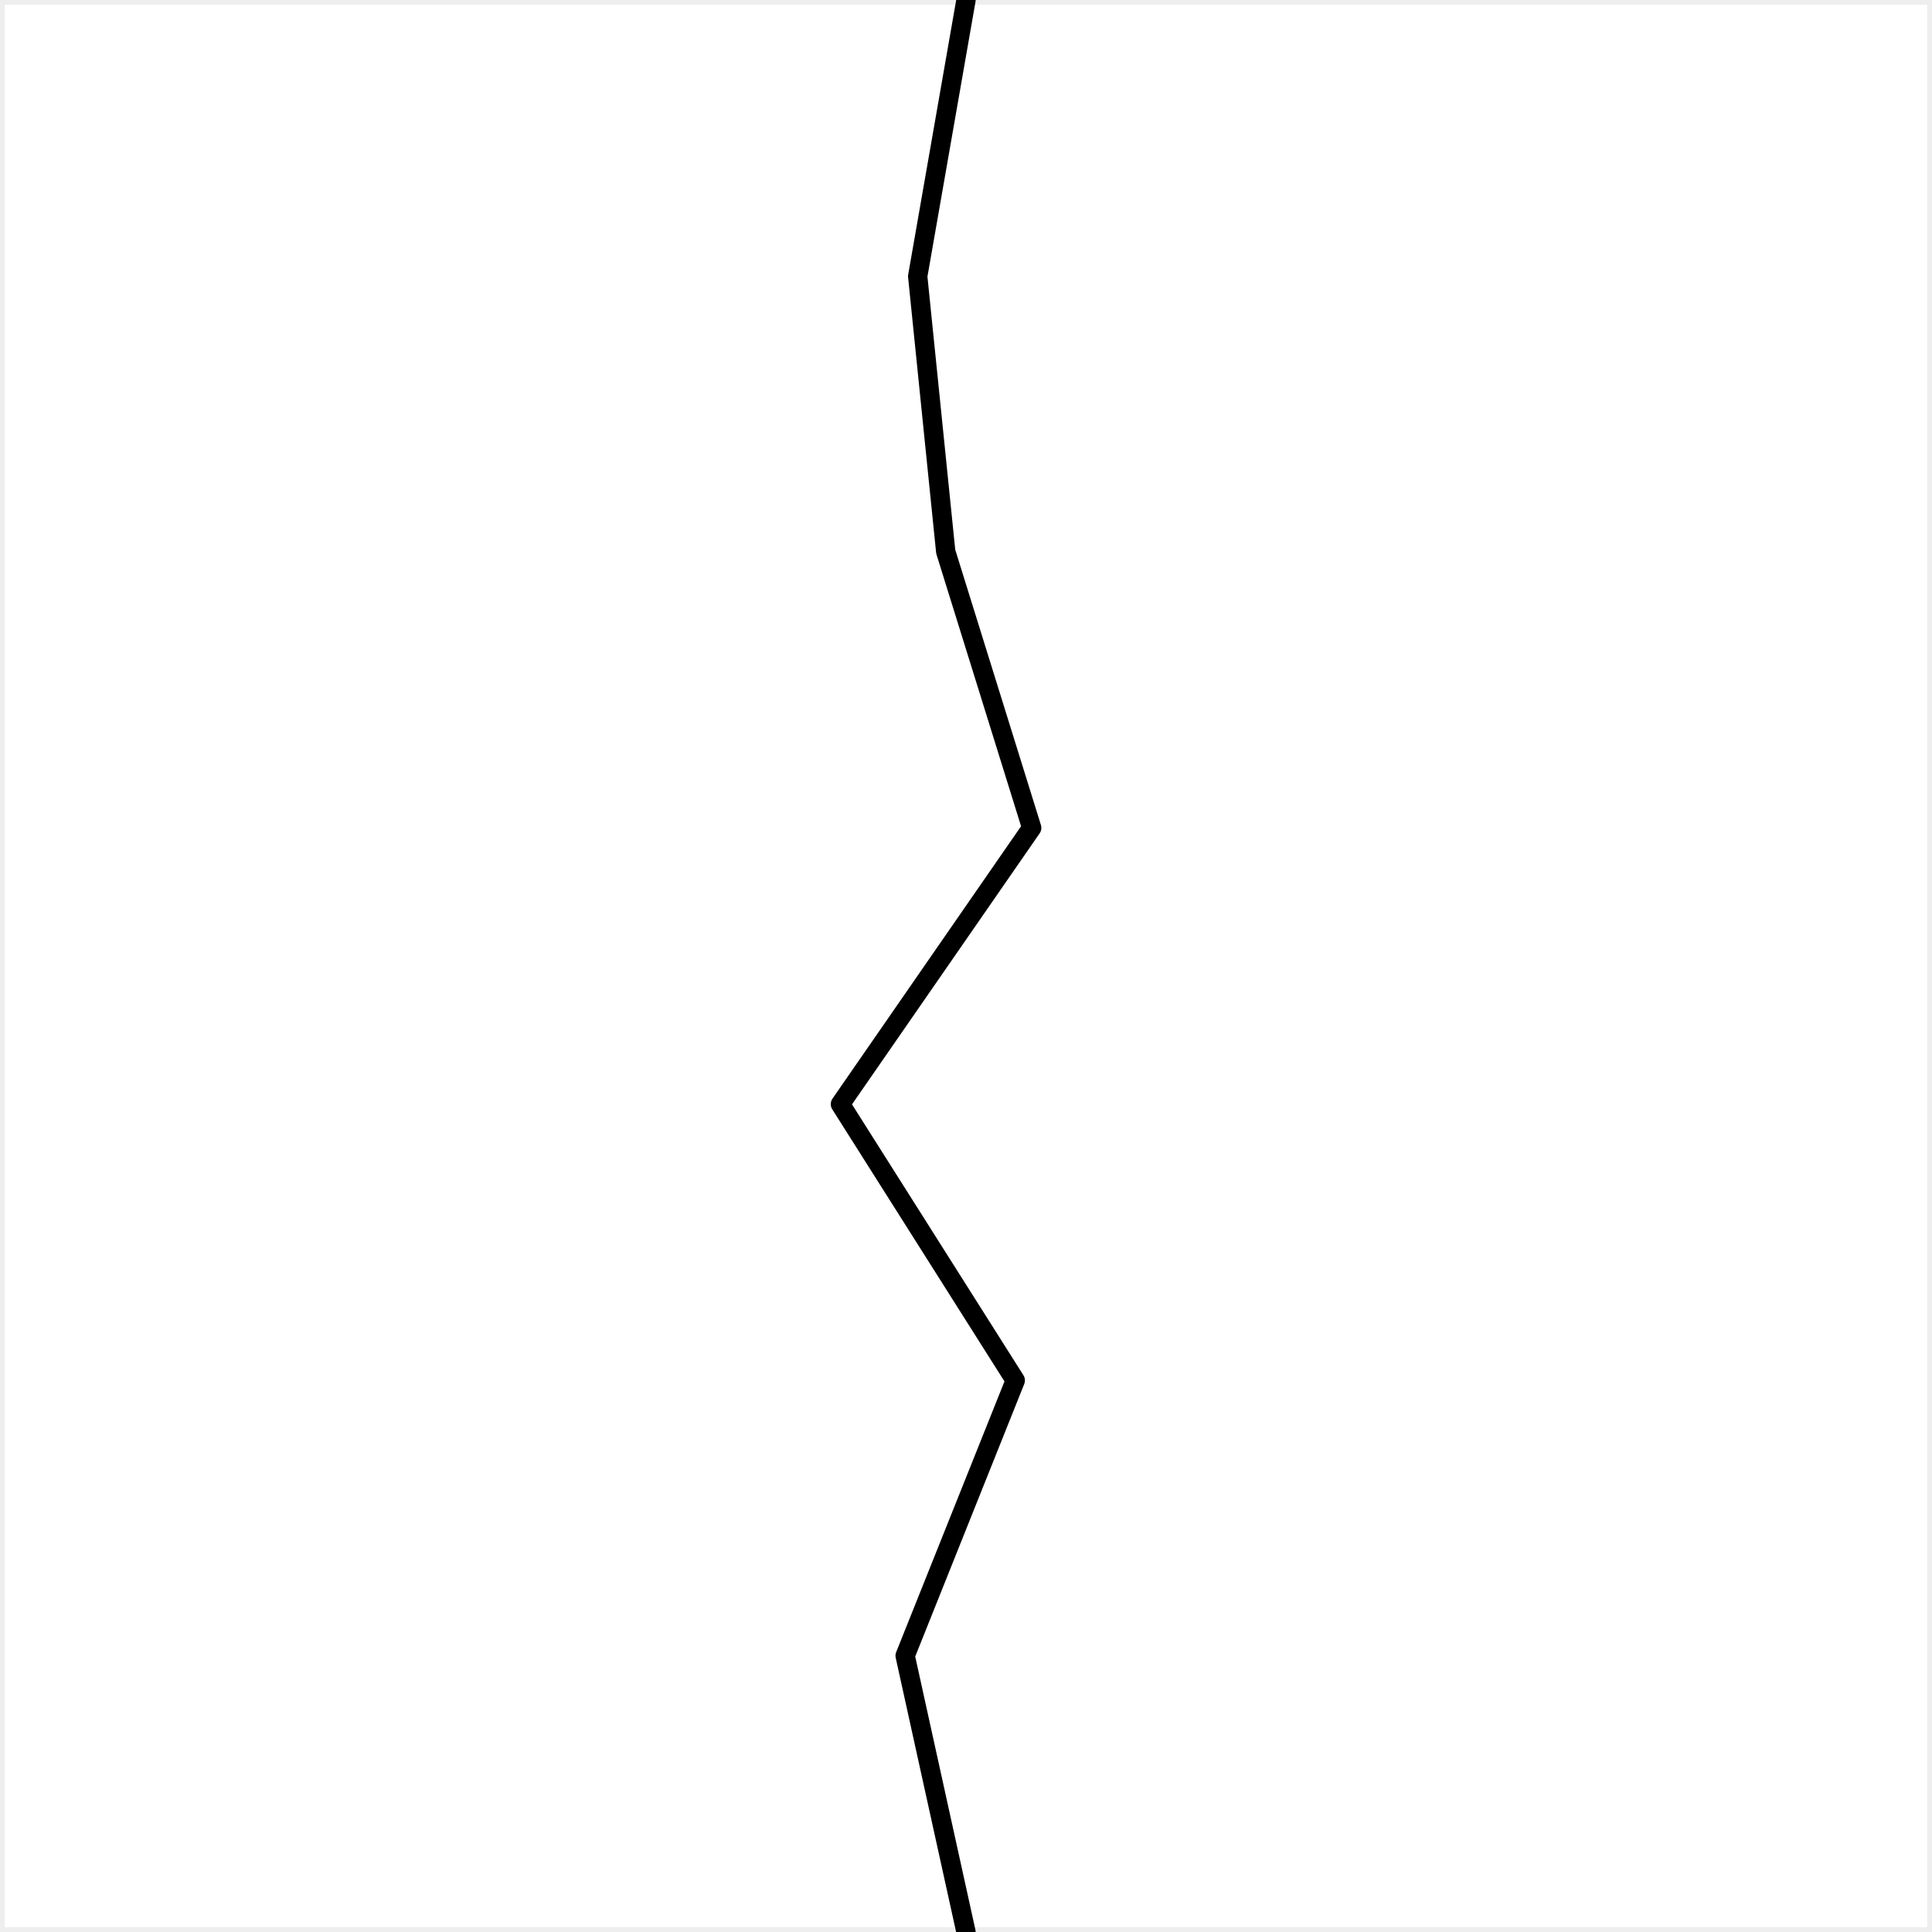
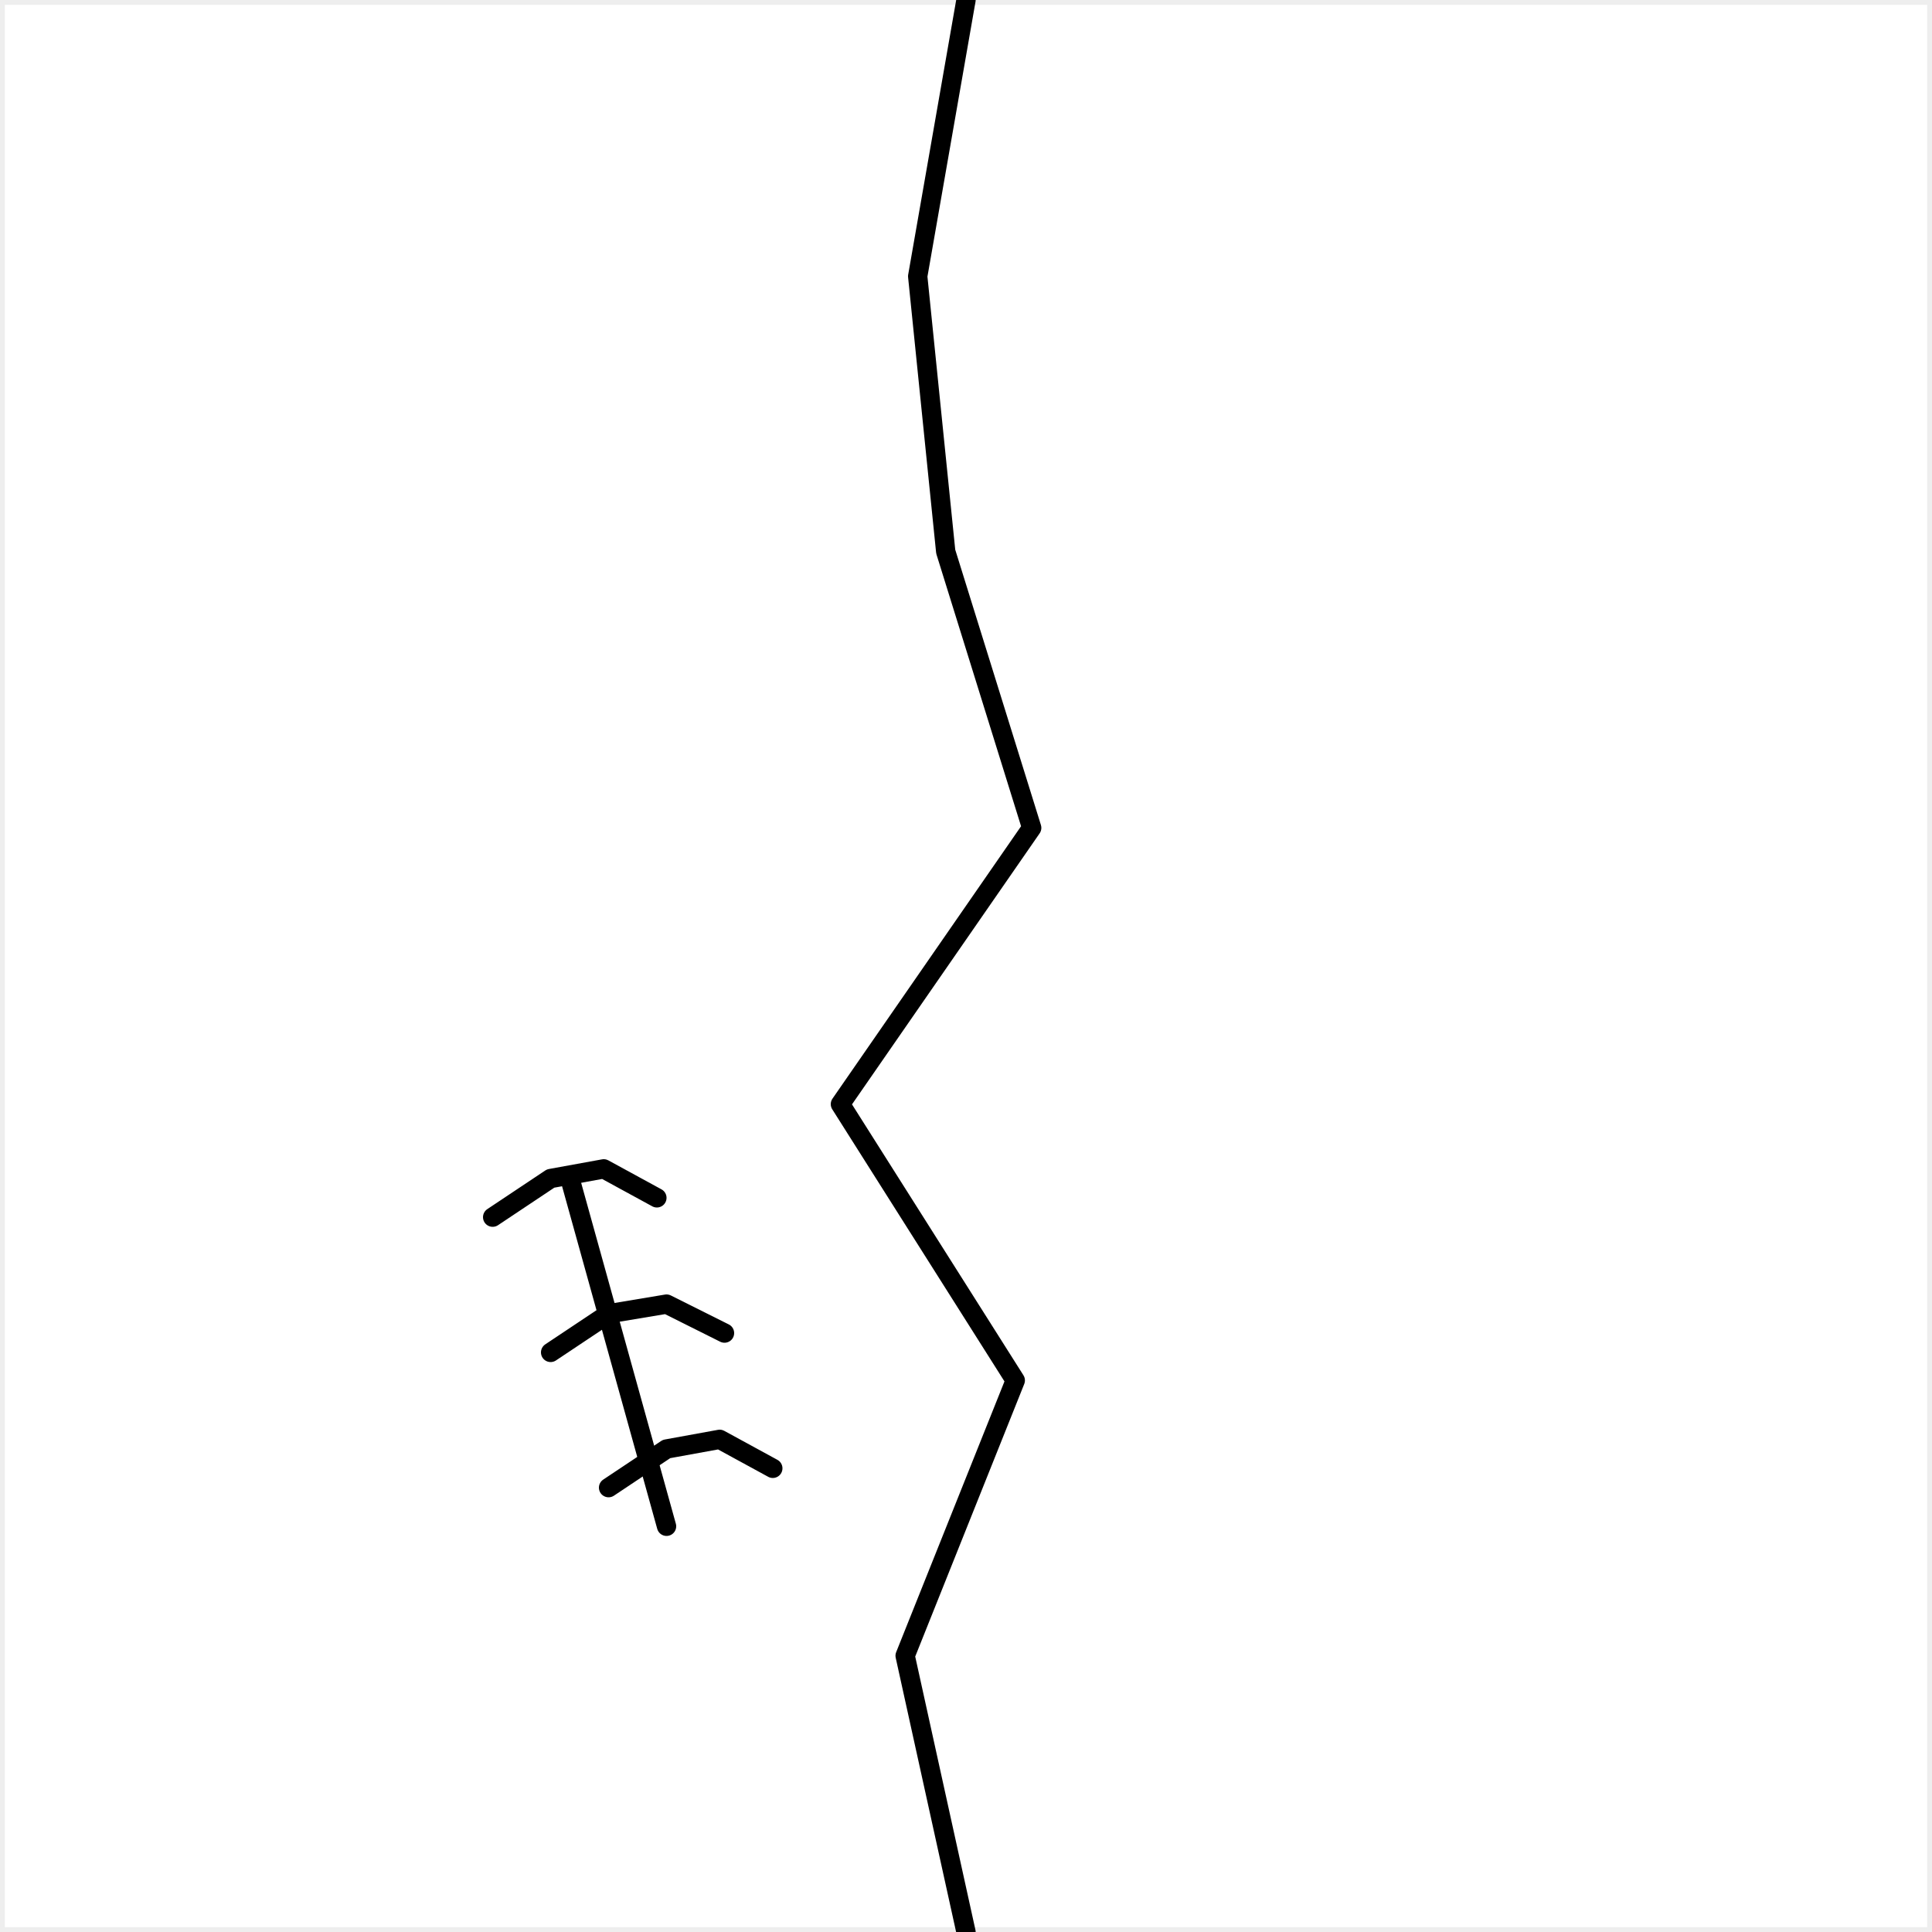
<svg xmlns="http://www.w3.org/2000/svg" width="20mm" height="20mm" viewBox="0 0 20 20">
  <rect x="0" y="0" width="20" height="20" fill="white" stroke="#eee" stroke-width="0.1" />
  <polyline points="10,0 9.5,2.86 9.79,5.71 10.68,8.57 8.7,11.43 10.51,14.29 9.37,17.14 10,20" fill="none" stroke="black" stroke-width="0.2" stroke-linecap="round" stroke-linejoin="round" />
+   <line x1="5.9" y1="12.2" x2="6.9" y2="15.8" stroke="black" stroke-width="0.2" stroke-linecap="round" />
+   <polyline points="5.1,12.6 5.7,12.2 6.25,12.1 6.8,12.4" fill="none" stroke="black" stroke-width="0.2" stroke-linecap="round" stroke-linejoin="round" />
+   <polyline points="5.7,14 6.3,13.6 6.9,13.5 7.5,13.8" fill="none" stroke="black" stroke-width="0.2" stroke-linecap="round" stroke-linejoin="round" />
+   <polyline points="6.3,15.4 6.9,15 7.45,14.9 8,15.2" fill="none" stroke="black" stroke-width="0.2" stroke-linecap="round" stroke-linejoin="round" />
</svg>
